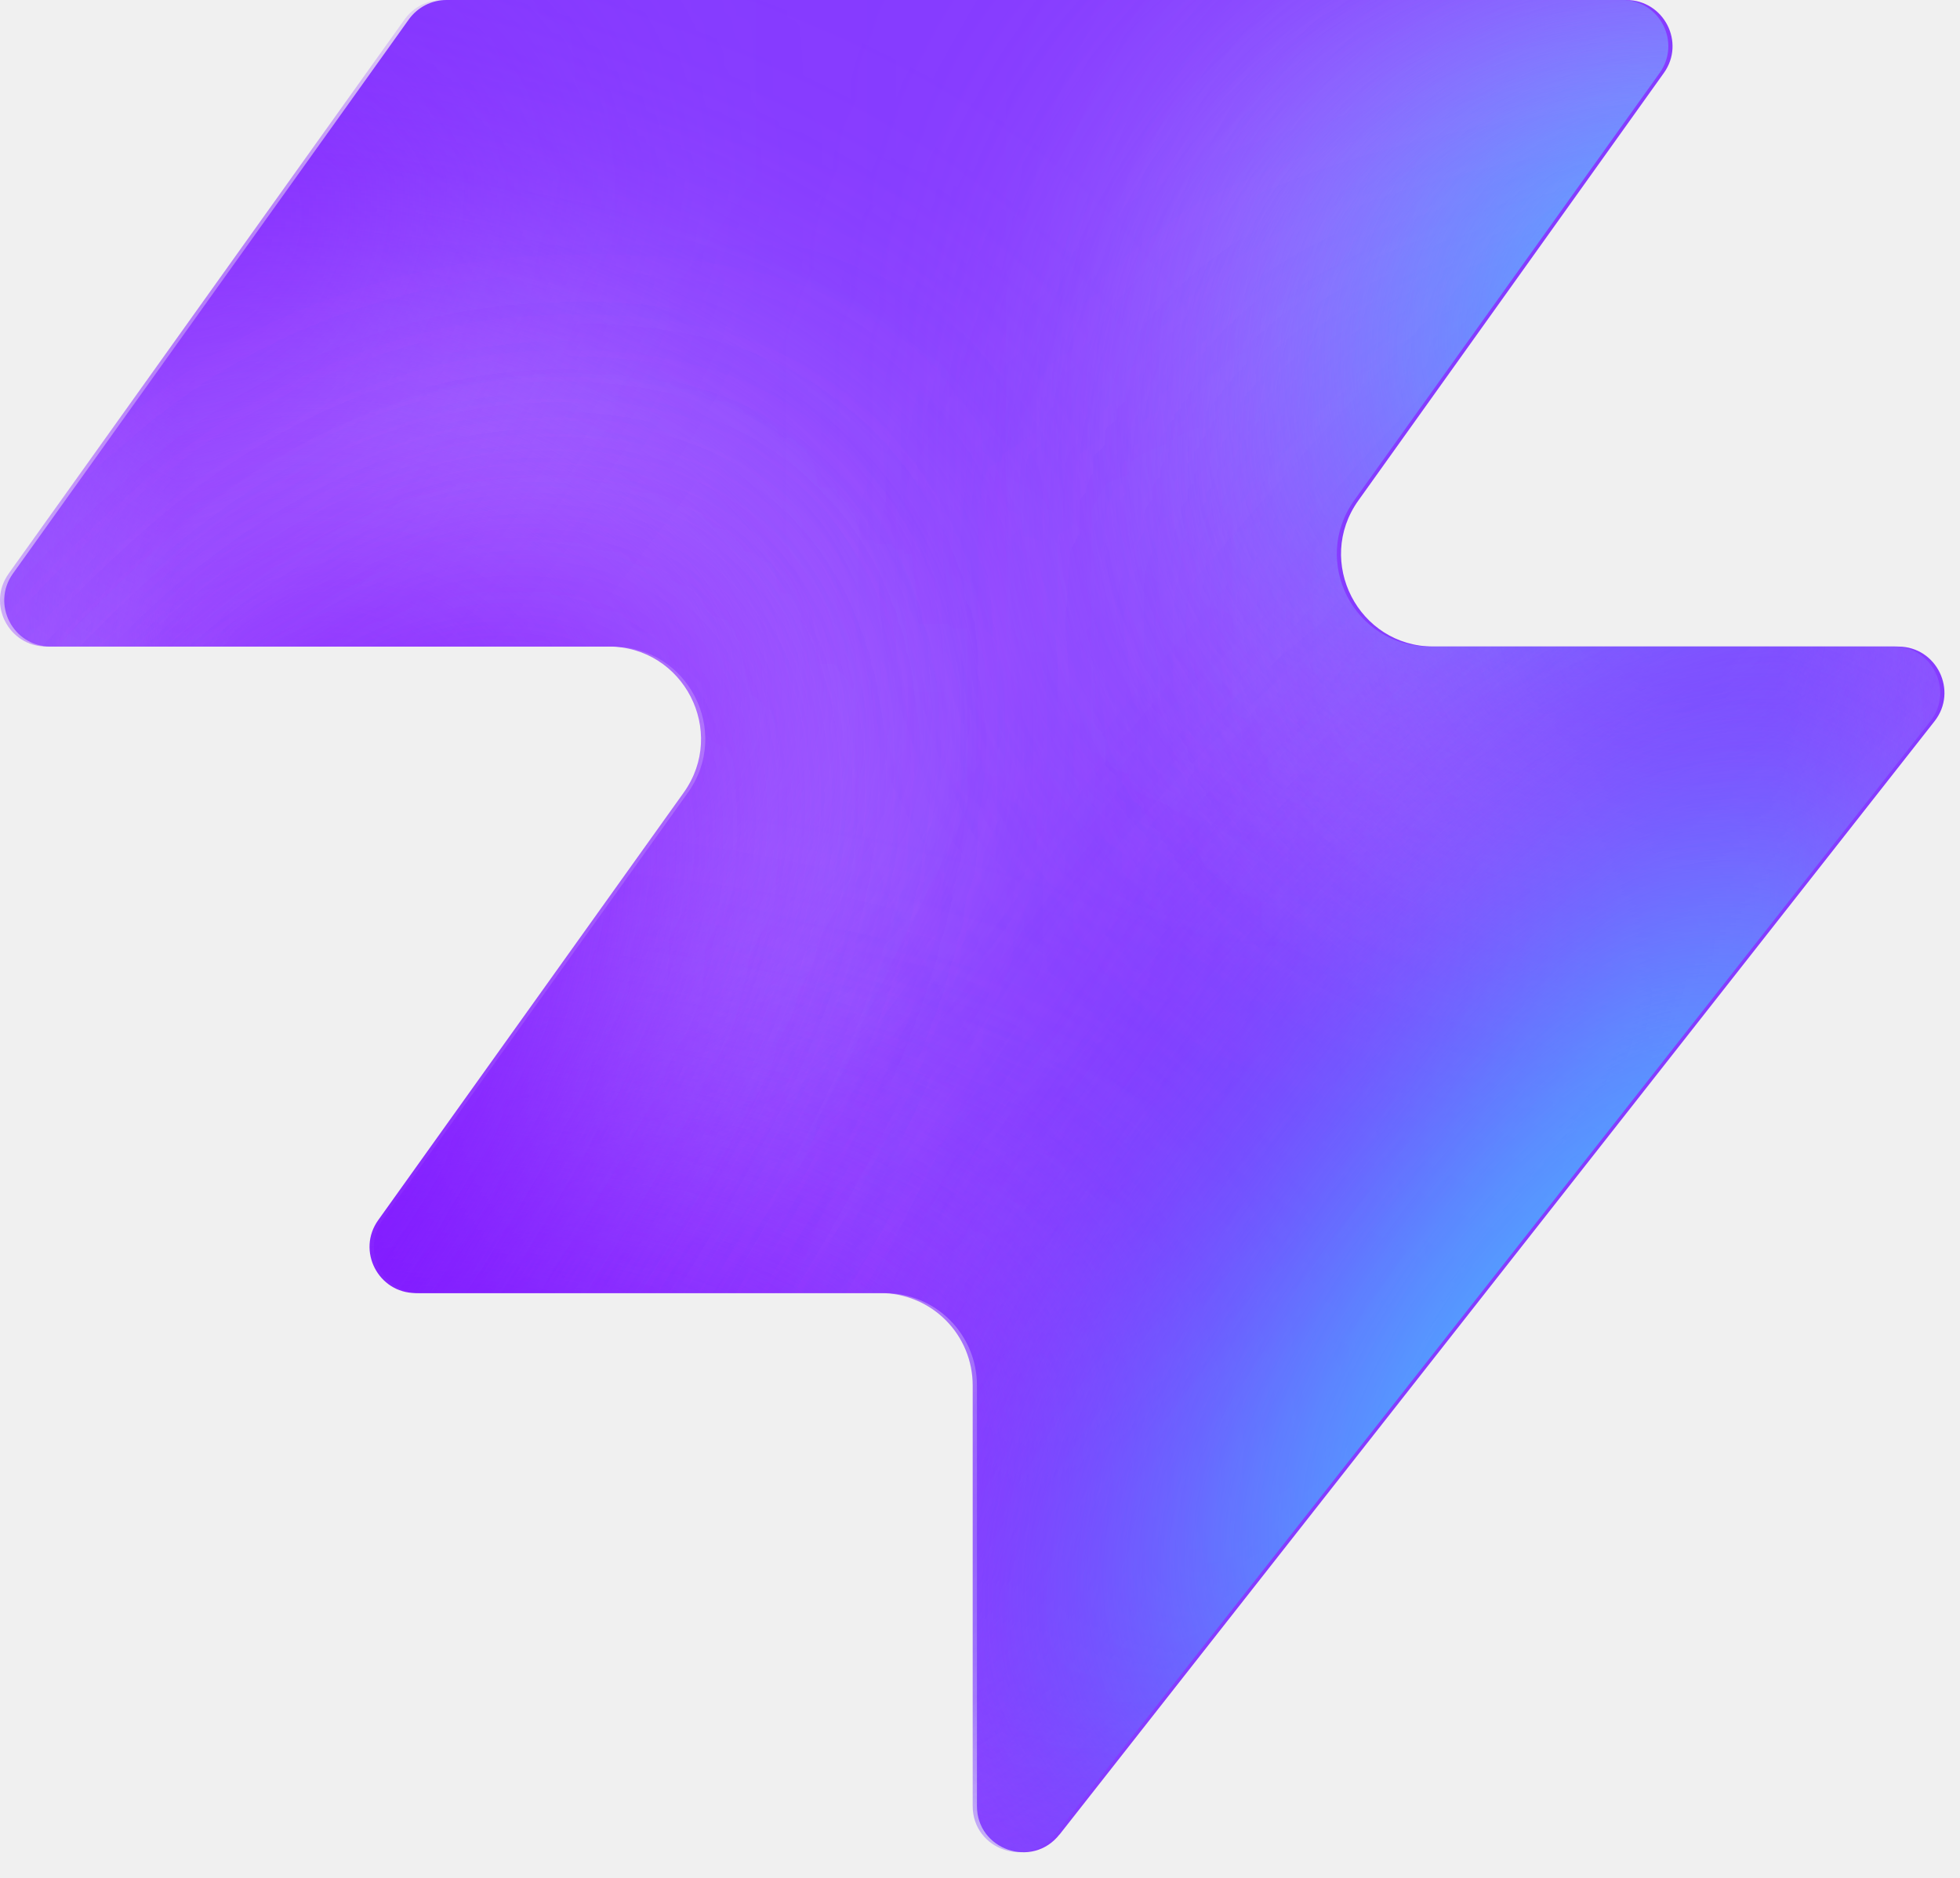
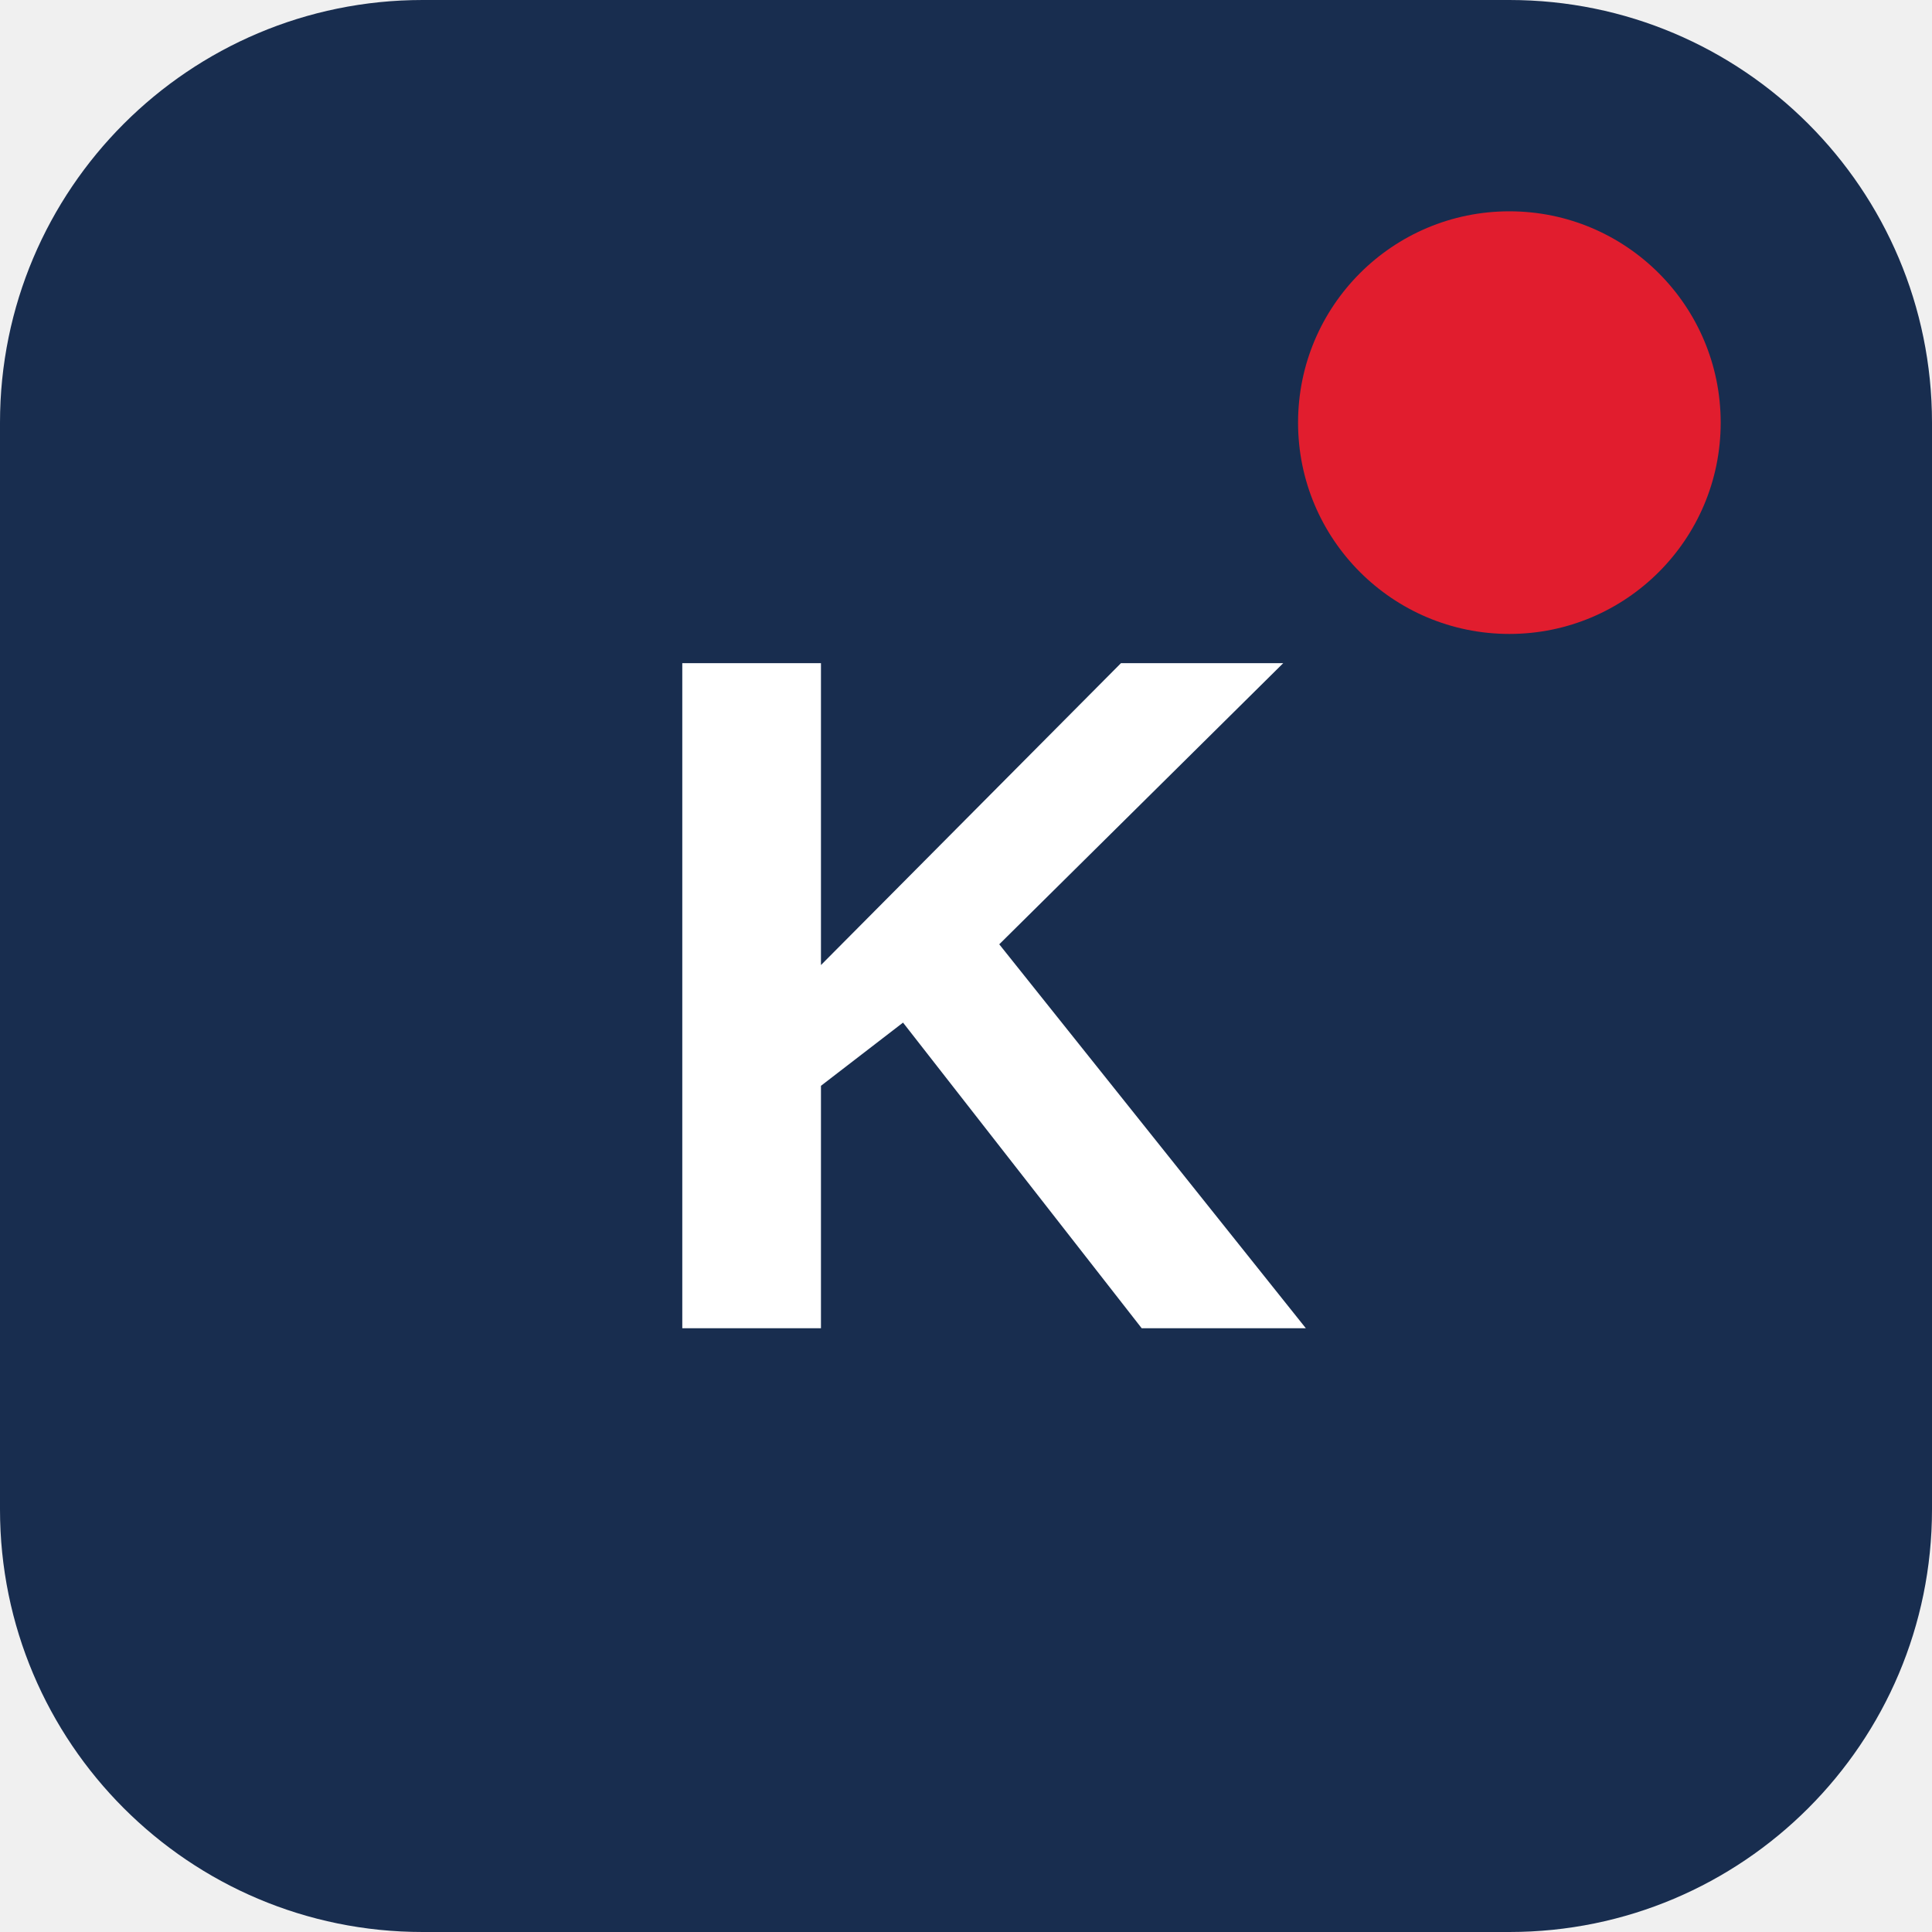
- <svg xmlns="http://www.w3.org/2000/svg" width="48" height="46" fill="none" viewBox="0 0 48 46">
-   <path fill="#863bff" d="M25.946 44.938c-.664.845-2.021.375-2.021-.698V33.937a2.26 2.26 0 0 0-2.262-2.262H10.287c-.92 0-1.456-1.04-.92-1.788l7.48-10.471c1.07-1.497 0-3.578-1.842-3.578H1.237c-.92 0-1.456-1.04-.92-1.788L10.013.474c.214-.297.556-.474.92-.474h28.894c.92 0 1.456 1.04.92 1.788l-7.48 10.471c-1.07 1.498 0 3.579 1.842 3.579h11.377c.943 0 1.473 1.088.89 1.83L25.947 44.94z" style="fill:#863bff;fill:color(display-p3 .525 .23 1);fill-opacity:1" />
-   <mask id="a" width="48" height="46" x="0" y="0" maskUnits="userSpaceOnUse" style="mask-type:alpha">
-     <path fill="#000" d="M25.842 44.938c-.664.844-2.021.375-2.021-.698V33.937a2.26 2.26 0 0 0-2.262-2.262H10.183c-.92 0-1.456-1.04-.92-1.788l7.48-10.471c1.07-1.498 0-3.579-1.842-3.579H1.133c-.92 0-1.456-1.04-.92-1.787L9.91.473c.214-.297.556-.474.92-.474h28.894c.92 0 1.456 1.04.92 1.788l-7.48 10.471c-1.07 1.498 0 3.578 1.842 3.578h11.377c.943 0 1.473 1.088.89 1.832L25.843 44.94z" style="fill:#000;fill-opacity:1" />
-   </mask>
-   <g mask="url(#a)">
-     <g filter="url(#b)">
-       <ellipse cx="5.508" cy="14.704" fill="#ede6ff" rx="5.508" ry="14.704" style="fill:#ede6ff;fill:color(display-p3 .927 .903 1);fill-opacity:1" transform="matrix(.00324 1 1 -.00324 -4.47 31.516)" />
-     </g>
-     <g filter="url(#c)">
-       <ellipse cx="10.399" cy="29.851" fill="#ede6ff" rx="10.399" ry="29.851" style="fill:#ede6ff;fill:color(display-p3 .927 .903 1);fill-opacity:1" transform="matrix(.00324 1 1 -.00324 -39.328 7.883)" />
-     </g>
-     <g filter="url(#d)">
-       <ellipse cx="5.508" cy="30.487" fill="#7e14ff" rx="5.508" ry="30.487" style="fill:#7e14ff;fill:color(display-p3 .492 .077 1);fill-opacity:1" transform="rotate(89.814 -25.913 -14.639)scale(1 -1)" />
-     </g>
-     <g filter="url(#e)">
-       <ellipse cx="5.508" cy="30.599" fill="#7e14ff" rx="5.508" ry="30.599" style="fill:#7e14ff;fill:color(display-p3 .492 .077 1);fill-opacity:1" transform="rotate(89.814 -32.644 -3.334)scale(1 -1)" />
-     </g>
-     <g filter="url(#f)">
-       <ellipse cx="5.508" cy="30.599" fill="#7e14ff" rx="5.508" ry="30.599" style="fill:#7e14ff;fill:color(display-p3 .492 .077 1);fill-opacity:1" transform="matrix(.00324 1 1 -.00324 -34.34 30.47)" />
-     </g>
-     <g filter="url(#g)">
-       <ellipse cx="14.072" cy="22.078" fill="#ede6ff" rx="14.072" ry="22.078" style="fill:#ede6ff;fill:color(display-p3 .927 .903 1);fill-opacity:1" transform="rotate(93.35 24.506 48.493)scale(-1 1)" />
-     </g>
-     <g filter="url(#h)">
-       <ellipse cx="3.47" cy="21.501" fill="#7e14ff" rx="3.47" ry="21.501" style="fill:#7e14ff;fill:color(display-p3 .492 .077 1);fill-opacity:1" transform="rotate(89.009 28.708 47.59)scale(-1 1)" />
-     </g>
-     <g filter="url(#i)">
-       <ellipse cx="3.47" cy="21.501" fill="#7e14ff" rx="3.47" ry="21.501" style="fill:#7e14ff;fill:color(display-p3 .492 .077 1);fill-opacity:1" transform="rotate(89.009 28.708 47.59)scale(-1 1)" />
-     </g>
-     <g filter="url(#j)">
-       <ellipse cx=".387" cy="8.972" fill="#7e14ff" rx="4.407" ry="29.108" style="fill:#7e14ff;fill:color(display-p3 .492 .077 1);fill-opacity:1" transform="rotate(39.51 .387 8.972)" />
-     </g>
-     <g filter="url(#k)">
-       <ellipse cx="47.523" cy="-6.092" fill="#7e14ff" rx="4.407" ry="29.108" style="fill:#7e14ff;fill:color(display-p3 .492 .077 1);fill-opacity:1" transform="rotate(37.892 47.523 -6.092)" />
-     </g>
-     <g filter="url(#l)">
-       <ellipse cx="41.412" cy="6.333" fill="#47bfff" rx="5.971" ry="9.665" style="fill:#47bfff;fill:color(display-p3 .28 .748 1);fill-opacity:1" transform="rotate(37.892 41.412 6.333)" />
-     </g>
-     <g filter="url(#m)">
-       <ellipse cx="-1.879" cy="38.332" fill="#7e14ff" rx="4.407" ry="29.108" style="fill:#7e14ff;fill:color(display-p3 .492 .077 1);fill-opacity:1" transform="rotate(37.892 -1.88 38.332)" />
-     </g>
-     <g filter="url(#n)">
-       <ellipse cx="-1.879" cy="38.332" fill="#7e14ff" rx="4.407" ry="29.108" style="fill:#7e14ff;fill:color(display-p3 .492 .077 1);fill-opacity:1" transform="rotate(37.892 -1.88 38.332)" />
-     </g>
-     <g filter="url(#o)">
-       <ellipse cx="35.651" cy="29.907" fill="#7e14ff" rx="4.407" ry="29.108" style="fill:#7e14ff;fill:color(display-p3 .492 .077 1);fill-opacity:1" transform="rotate(37.892 35.651 29.907)" />
-     </g>
-     <g filter="url(#p)">
-       <ellipse cx="38.418" cy="32.4" fill="#47bfff" rx="5.971" ry="15.297" style="fill:#47bfff;fill:color(display-p3 .28 .748 1);fill-opacity:1" transform="rotate(37.892 38.418 32.4)" />
-     </g>
-   </g>
-   <defs>
-     <filter id="b" width="60.045" height="41.654" x="-19.77" y="16.149" color-interpolation-filters="sRGB" filterUnits="userSpaceOnUse">
-       <feFlood flood-opacity="0" result="BackgroundImageFix" />
-       <feBlend in="SourceGraphic" in2="BackgroundImageFix" result="shape" />
-       <feGaussianBlur result="effect1_foregroundBlur_2002_17158" stdDeviation="7.659" />
-     </filter>
-     <filter id="c" width="90.34" height="51.437" x="-54.613" y="-7.533" color-interpolation-filters="sRGB" filterUnits="userSpaceOnUse">
-       <feFlood flood-opacity="0" result="BackgroundImageFix" />
-       <feBlend in="SourceGraphic" in2="BackgroundImageFix" result="shape" />
-       <feGaussianBlur result="effect1_foregroundBlur_2002_17158" stdDeviation="7.659" />
-     </filter>
-     <filter id="d" width="79.355" height="29.4" x="-49.64" y="2.03" color-interpolation-filters="sRGB" filterUnits="userSpaceOnUse">
-       <feFlood flood-opacity="0" result="BackgroundImageFix" />
-       <feBlend in="SourceGraphic" in2="BackgroundImageFix" result="shape" />
-       <feGaussianBlur result="effect1_foregroundBlur_2002_17158" stdDeviation="4.596" />
-     </filter>
-     <filter id="e" width="79.579" height="29.4" x="-45.045" y="20.029" color-interpolation-filters="sRGB" filterUnits="userSpaceOnUse">
-       <feFlood flood-opacity="0" result="BackgroundImageFix" />
-       <feBlend in="SourceGraphic" in2="BackgroundImageFix" result="shape" />
-       <feGaussianBlur result="effect1_foregroundBlur_2002_17158" stdDeviation="4.596" />
-     </filter>
-     <filter id="f" width="79.579" height="29.4" x="-43.513" y="21.178" color-interpolation-filters="sRGB" filterUnits="userSpaceOnUse">
-       <feFlood flood-opacity="0" result="BackgroundImageFix" />
-       <feBlend in="SourceGraphic" in2="BackgroundImageFix" result="shape" />
-       <feGaussianBlur result="effect1_foregroundBlur_2002_17158" stdDeviation="4.596" />
-     </filter>
-     <filter id="g" width="74.749" height="58.852" x="15.756" y="-17.901" color-interpolation-filters="sRGB" filterUnits="userSpaceOnUse">
-       <feFlood flood-opacity="0" result="BackgroundImageFix" />
-       <feBlend in="SourceGraphic" in2="BackgroundImageFix" result="shape" />
-       <feGaussianBlur result="effect1_foregroundBlur_2002_17158" stdDeviation="7.659" />
-     </filter>
-     <filter id="h" width="61.377" height="25.362" x="23.548" y="2.284" color-interpolation-filters="sRGB" filterUnits="userSpaceOnUse">
-       <feFlood flood-opacity="0" result="BackgroundImageFix" />
-       <feBlend in="SourceGraphic" in2="BackgroundImageFix" result="shape" />
-       <feGaussianBlur result="effect1_foregroundBlur_2002_17158" stdDeviation="4.596" />
-     </filter>
-     <filter id="i" width="61.377" height="25.362" x="23.548" y="2.284" color-interpolation-filters="sRGB" filterUnits="userSpaceOnUse">
-       <feFlood flood-opacity="0" result="BackgroundImageFix" />
-       <feBlend in="SourceGraphic" in2="BackgroundImageFix" result="shape" />
-       <feGaussianBlur result="effect1_foregroundBlur_2002_17158" stdDeviation="4.596" />
-     </filter>
-     <filter id="j" width="56.045" height="63.649" x="-27.636" y="-22.853" color-interpolation-filters="sRGB" filterUnits="userSpaceOnUse">
-       <feFlood flood-opacity="0" result="BackgroundImageFix" />
-       <feBlend in="SourceGraphic" in2="BackgroundImageFix" result="shape" />
-       <feGaussianBlur result="effect1_foregroundBlur_2002_17158" stdDeviation="4.596" />
-     </filter>
-     <filter id="k" width="54.814" height="64.646" x="20.116" y="-38.415" color-interpolation-filters="sRGB" filterUnits="userSpaceOnUse">
-       <feFlood flood-opacity="0" result="BackgroundImageFix" />
-       <feBlend in="SourceGraphic" in2="BackgroundImageFix" result="shape" />
-       <feGaussianBlur result="effect1_foregroundBlur_2002_17158" stdDeviation="4.596" />
-     </filter>
-     <filter id="l" width="33.541" height="35.313" x="24.641" y="-11.323" color-interpolation-filters="sRGB" filterUnits="userSpaceOnUse">
-       <feFlood flood-opacity="0" result="BackgroundImageFix" />
-       <feBlend in="SourceGraphic" in2="BackgroundImageFix" result="shape" />
-       <feGaussianBlur result="effect1_foregroundBlur_2002_17158" stdDeviation="4.596" />
-     </filter>
-     <filter id="m" width="54.814" height="64.646" x="-29.286" y="6.009" color-interpolation-filters="sRGB" filterUnits="userSpaceOnUse">
-       <feFlood flood-opacity="0" result="BackgroundImageFix" />
-       <feBlend in="SourceGraphic" in2="BackgroundImageFix" result="shape" />
-       <feGaussianBlur result="effect1_foregroundBlur_2002_17158" stdDeviation="4.596" />
-     </filter>
-     <filter id="n" width="54.814" height="64.646" x="-29.286" y="6.009" color-interpolation-filters="sRGB" filterUnits="userSpaceOnUse">
-       <feFlood flood-opacity="0" result="BackgroundImageFix" />
-       <feBlend in="SourceGraphic" in2="BackgroundImageFix" result="shape" />
-       <feGaussianBlur result="effect1_foregroundBlur_2002_17158" stdDeviation="4.596" />
-     </filter>
-     <filter id="o" width="54.814" height="64.646" x="8.244" y="-2.416" color-interpolation-filters="sRGB" filterUnits="userSpaceOnUse">
-       <feFlood flood-opacity="0" result="BackgroundImageFix" />
-       <feBlend in="SourceGraphic" in2="BackgroundImageFix" result="shape" />
-       <feGaussianBlur result="effect1_foregroundBlur_2002_17158" stdDeviation="4.596" />
-     </filter>
-     <filter id="p" width="39.409" height="43.623" x="18.713" y="10.588" color-interpolation-filters="sRGB" filterUnits="userSpaceOnUse">
-       <feFlood flood-opacity="0" result="BackgroundImageFix" />
-       <feBlend in="SourceGraphic" in2="BackgroundImageFix" result="shape" />
-       <feGaussianBlur result="effect1_foregroundBlur_2002_17158" stdDeviation="4.596" />
-     </filter>
-   </defs>
+ <svg xmlns="http://www.w3.org/2000/svg" viewBox="0 0 32 32">
+   <rect width="32" height="32" rx="7" fill="#182d4f" />
+   <text x="16" y="22" font-family="Arial, sans-serif" font-size="16" font-weight="bold" fill="#fff" text-anchor="middle">K</text>
+   <circle cx="25" cy="7" r="3.5" fill="#e11d2e" />
</svg>
